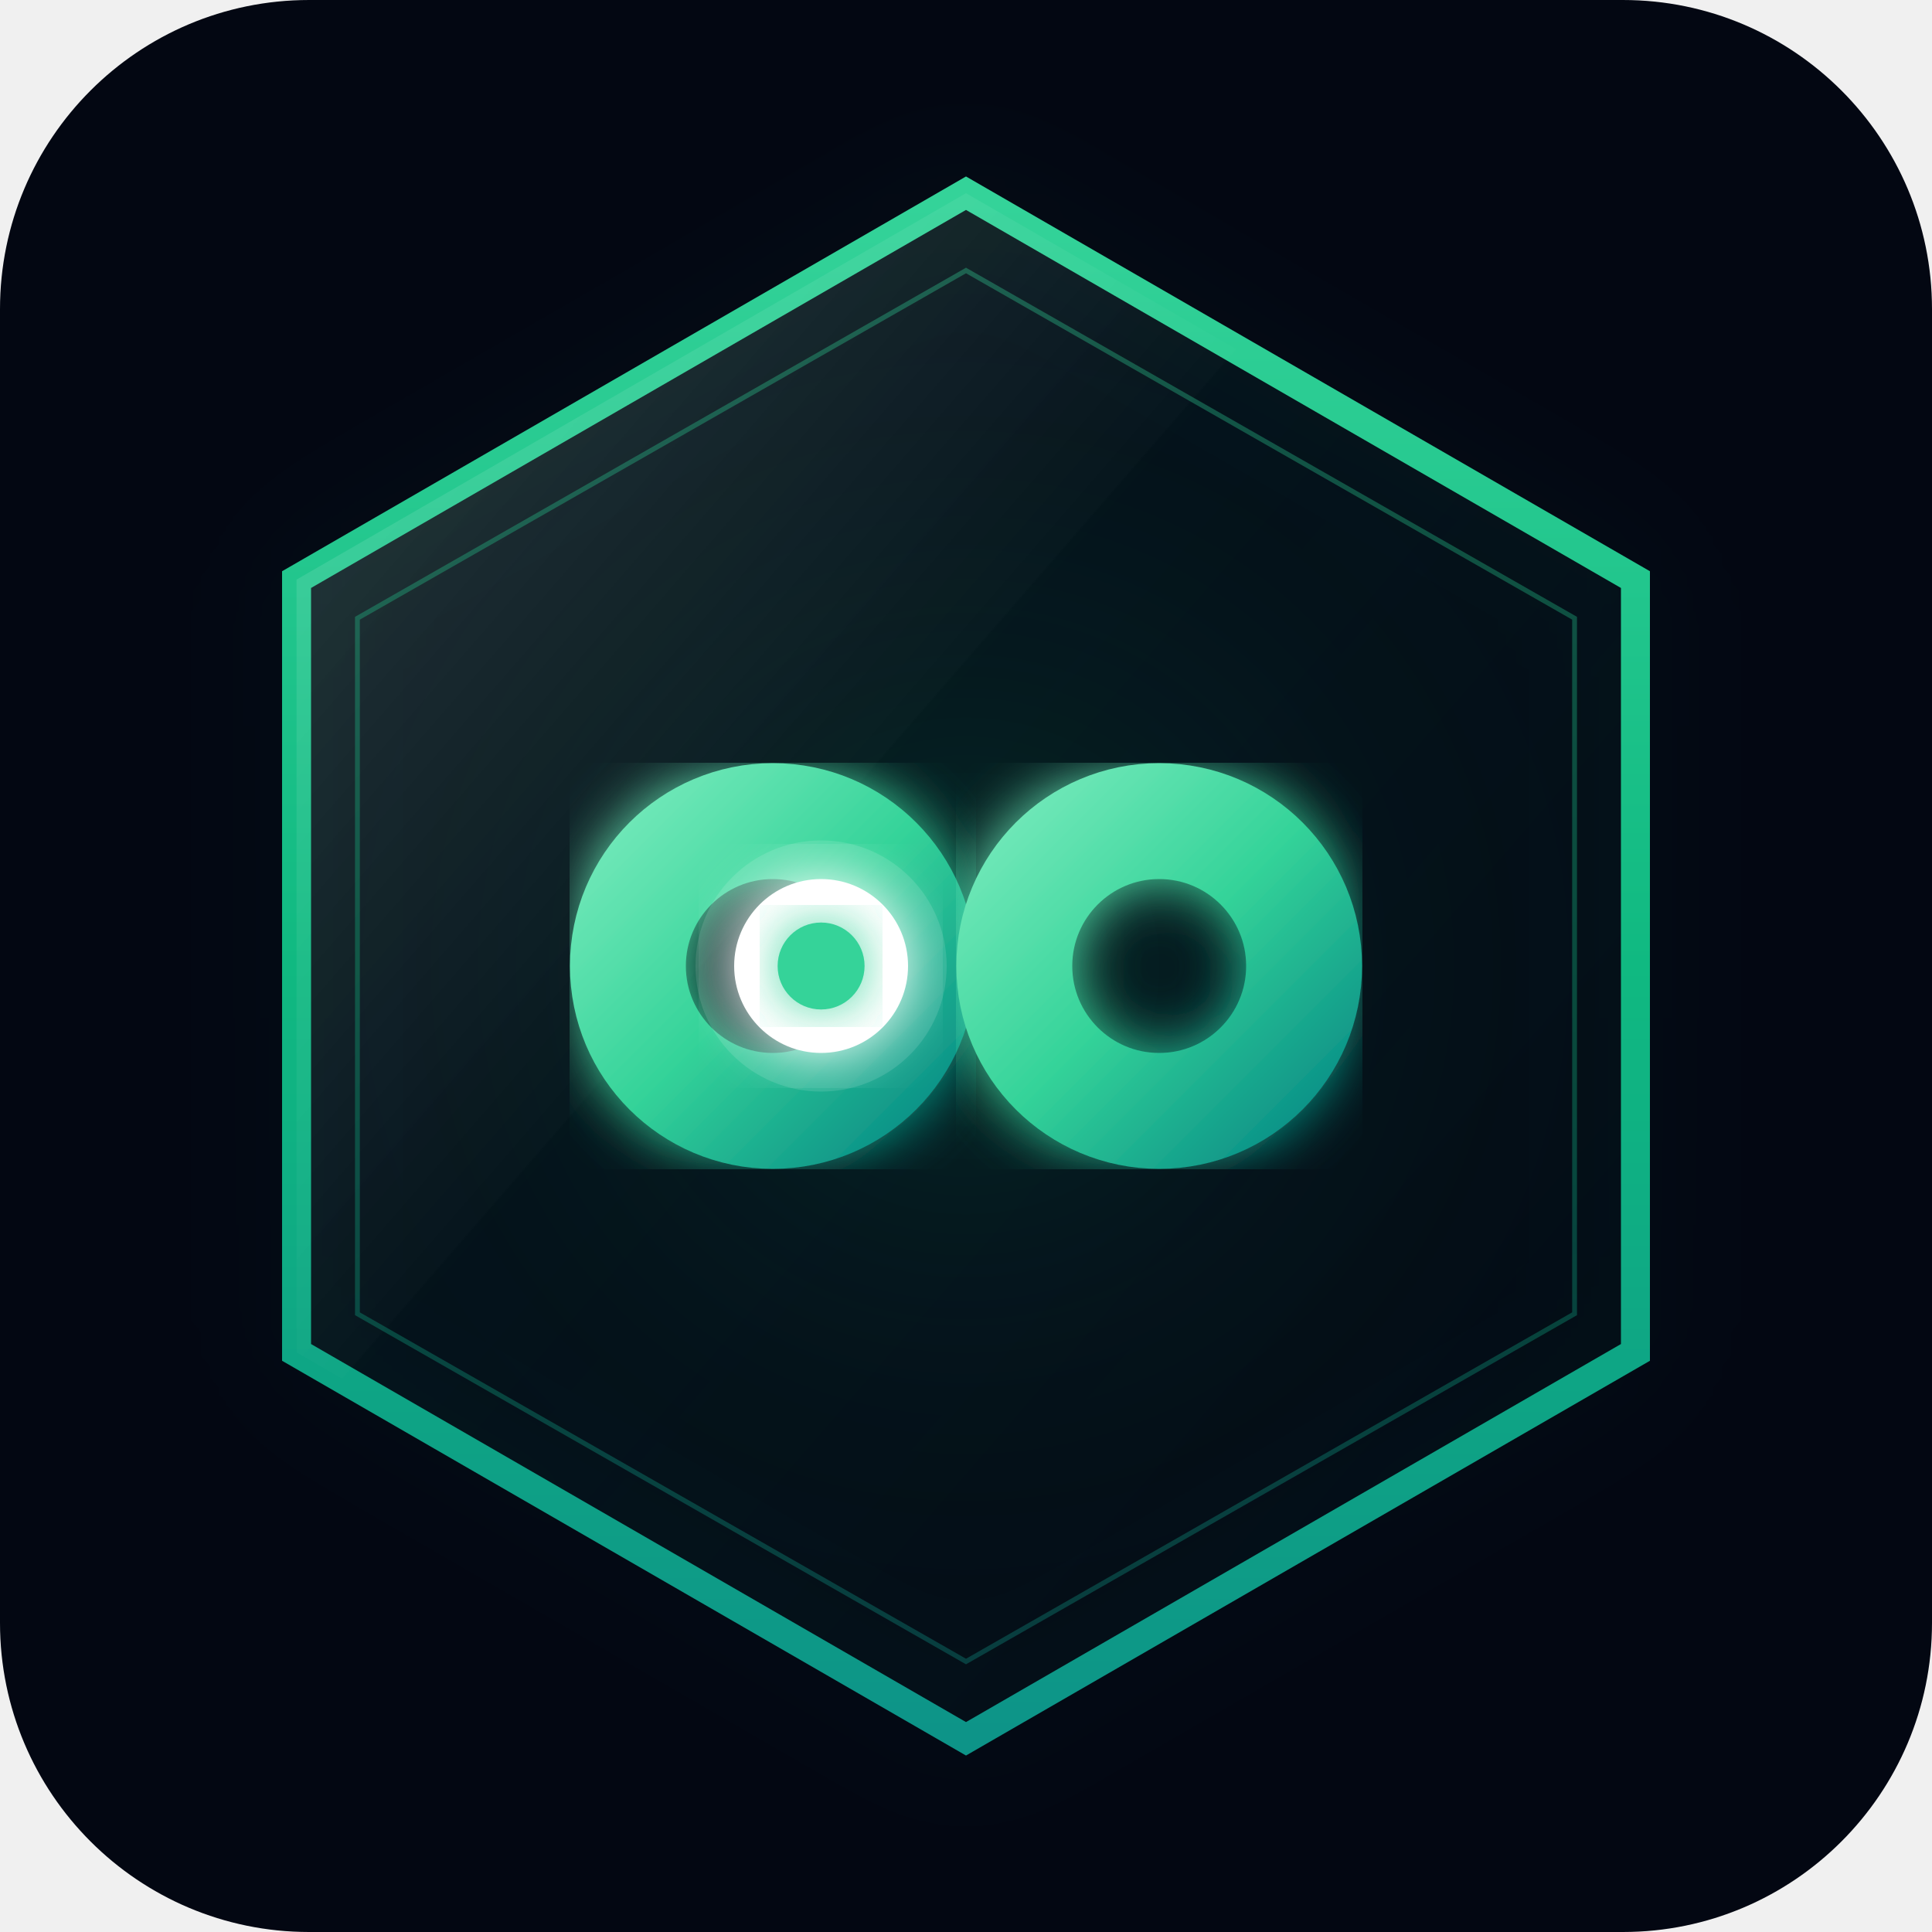
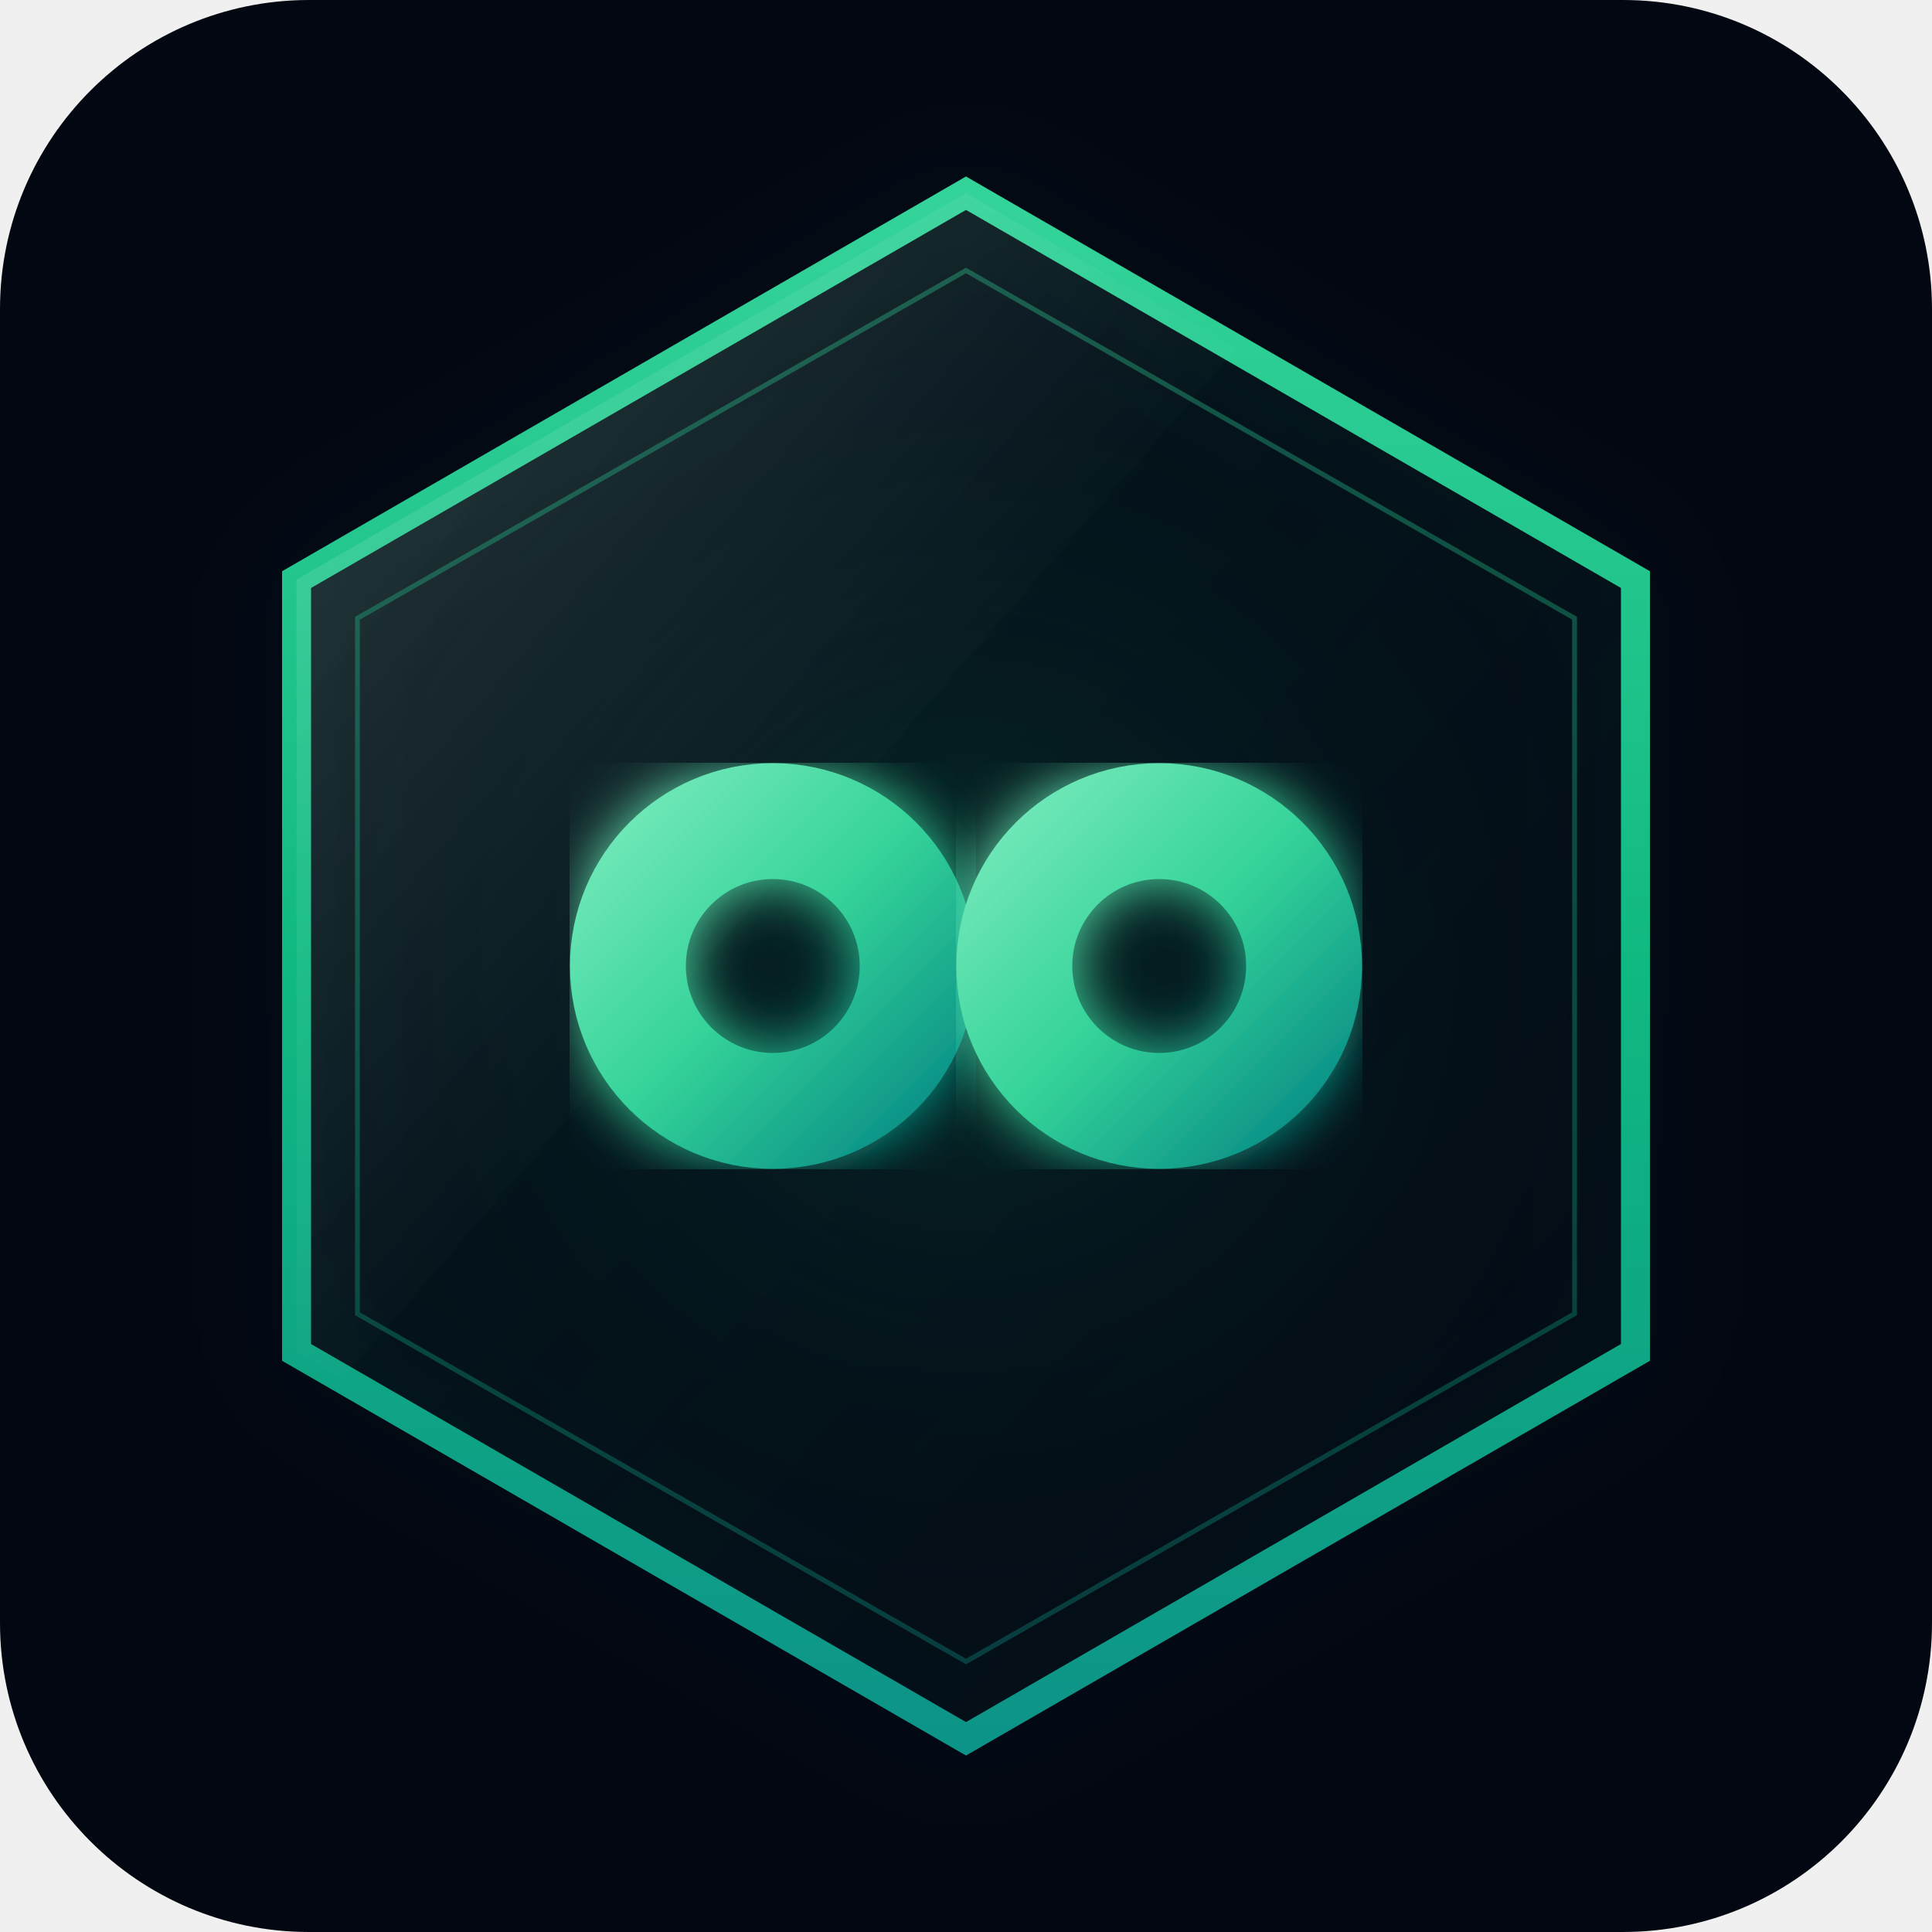
<svg xmlns="http://www.w3.org/2000/svg" viewBox="0 0 200 200">
  <defs>
    <filter id="glow" x="-40%" y="-40%" width="180%" height="180%">
      <feGaussianBlur stdDeviation="6" result="blur" />
      <feMerge>
        <feMergeNode in="blur" />
        <feMergeNode in="SourceGraphic" />
      </feMerge>
    </filter>
    <filter id="softGlow" x="-20%" y="-20%" width="140%" height="140%">
      <feGaussianBlur stdDeviation="3" result="blur" />
      <feMerge>
        <feMergeNode in="blur" />
        <feMergeNode in="SourceGraphic" />
      </feMerge>
    </filter>
    <linearGradient id="hexGrad" x1="0%" y1="0%" x2="0%" y2="100%">
      <stop offset="0%" stop-color="#34d399" />
      <stop offset="50%" stop-color="#10b981" />
      <stop offset="100%" stop-color="#0d9488" />
    </linearGradient>
    <linearGradient id="hexFill" x1="0%" y1="0%" x2="100%" y2="100%">
      <stop offset="0%" stop-color="#10b981" stop-opacity="0.1" />
      <stop offset="100%" stop-color="#0d9488" stop-opacity="0.02" />
    </linearGradient>
    <linearGradient id="iconGrad" x1="0%" y1="0%" x2="100%" y2="100%">
      <stop offset="0%" stop-color="#6ee7b7" />
      <stop offset="50%" stop-color="#34d399" />
      <stop offset="100%" stop-color="#0d9488" />
    </linearGradient>
    <radialGradient id="centerGlow" cx="50%" cy="50%" r="50%">
      <stop offset="0%" stop-color="#10b981" stop-opacity="0.15" />
      <stop offset="100%" stop-color="#030712" stop-opacity="0" />
    </radialGradient>
    <linearGradient id="glassGrad" x1="0%" y1="0%" x2="100%" y2="100%">
      <stop offset="0%" stop-color="#ffffff" stop-opacity="0.15" />
      <stop offset="40%" stop-color="#ffffff" stop-opacity="0.01" />
      <stop offset="40.1%" stop-color="#ffffff" stop-opacity="0" />
      <stop offset="100%" stop-color="#ffffff" stop-opacity="0" />
    </linearGradient>
  </defs>
  <rect width="100%" height="100%" fill="#030712" rx="32" />
  <circle cx="100" cy="100" r="70" fill="url(#centerGlow)" />
  <polygon points="100,20 169.3,60 169.3,140 100,180 30.7,140 30.7,60" fill="none" stroke="url(#hexGrad)" stroke-width="0.8" opacity="0.3" filter="url(#glow)" />
  <polygon points="100,20 169.3,60 169.3,140 100,180 30.7,140 30.7,60" fill="url(#hexFill)" stroke="url(#hexGrad)" stroke-width="3" />
  <polygon points="100,20 169.3,60 169.3,140 100,180 30.7,140 30.7,60" fill="url(#glassGrad)" />
  <polygon points="100,28 163,64 163,136 100,172 37,136 37,64" fill="none" stroke="url(#hexGrad)" stroke-width="0.5" opacity="0.35" />
  <circle cx="80" cy="100" r="15" fill="none" stroke="url(#iconGrad)" stroke-width="12" stroke-linecap="round" filter="url(#softGlow)" />
  <circle cx="120" cy="100" r="15" fill="none" stroke="url(#iconGrad)" stroke-width="12" stroke-linecap="round" filter="url(#softGlow)" />
  <path d="M 80,100 L 120,100" fill="none" stroke="url(#iconGrad)" stroke-width="12" stroke-linecap="round" filter="url(#softGlow)" />
-   <circle cx="85" cy="100" r="13" fill="#FFFFFF" opacity="0.12" />
-   <circle cx="85" cy="100" r="9" fill="#FFFFFF" filter="url(#softGlow)" />
-   <circle cx="85" cy="100" r="4.5" fill="#34d399" filter="url(#softGlow)" />
</svg>
